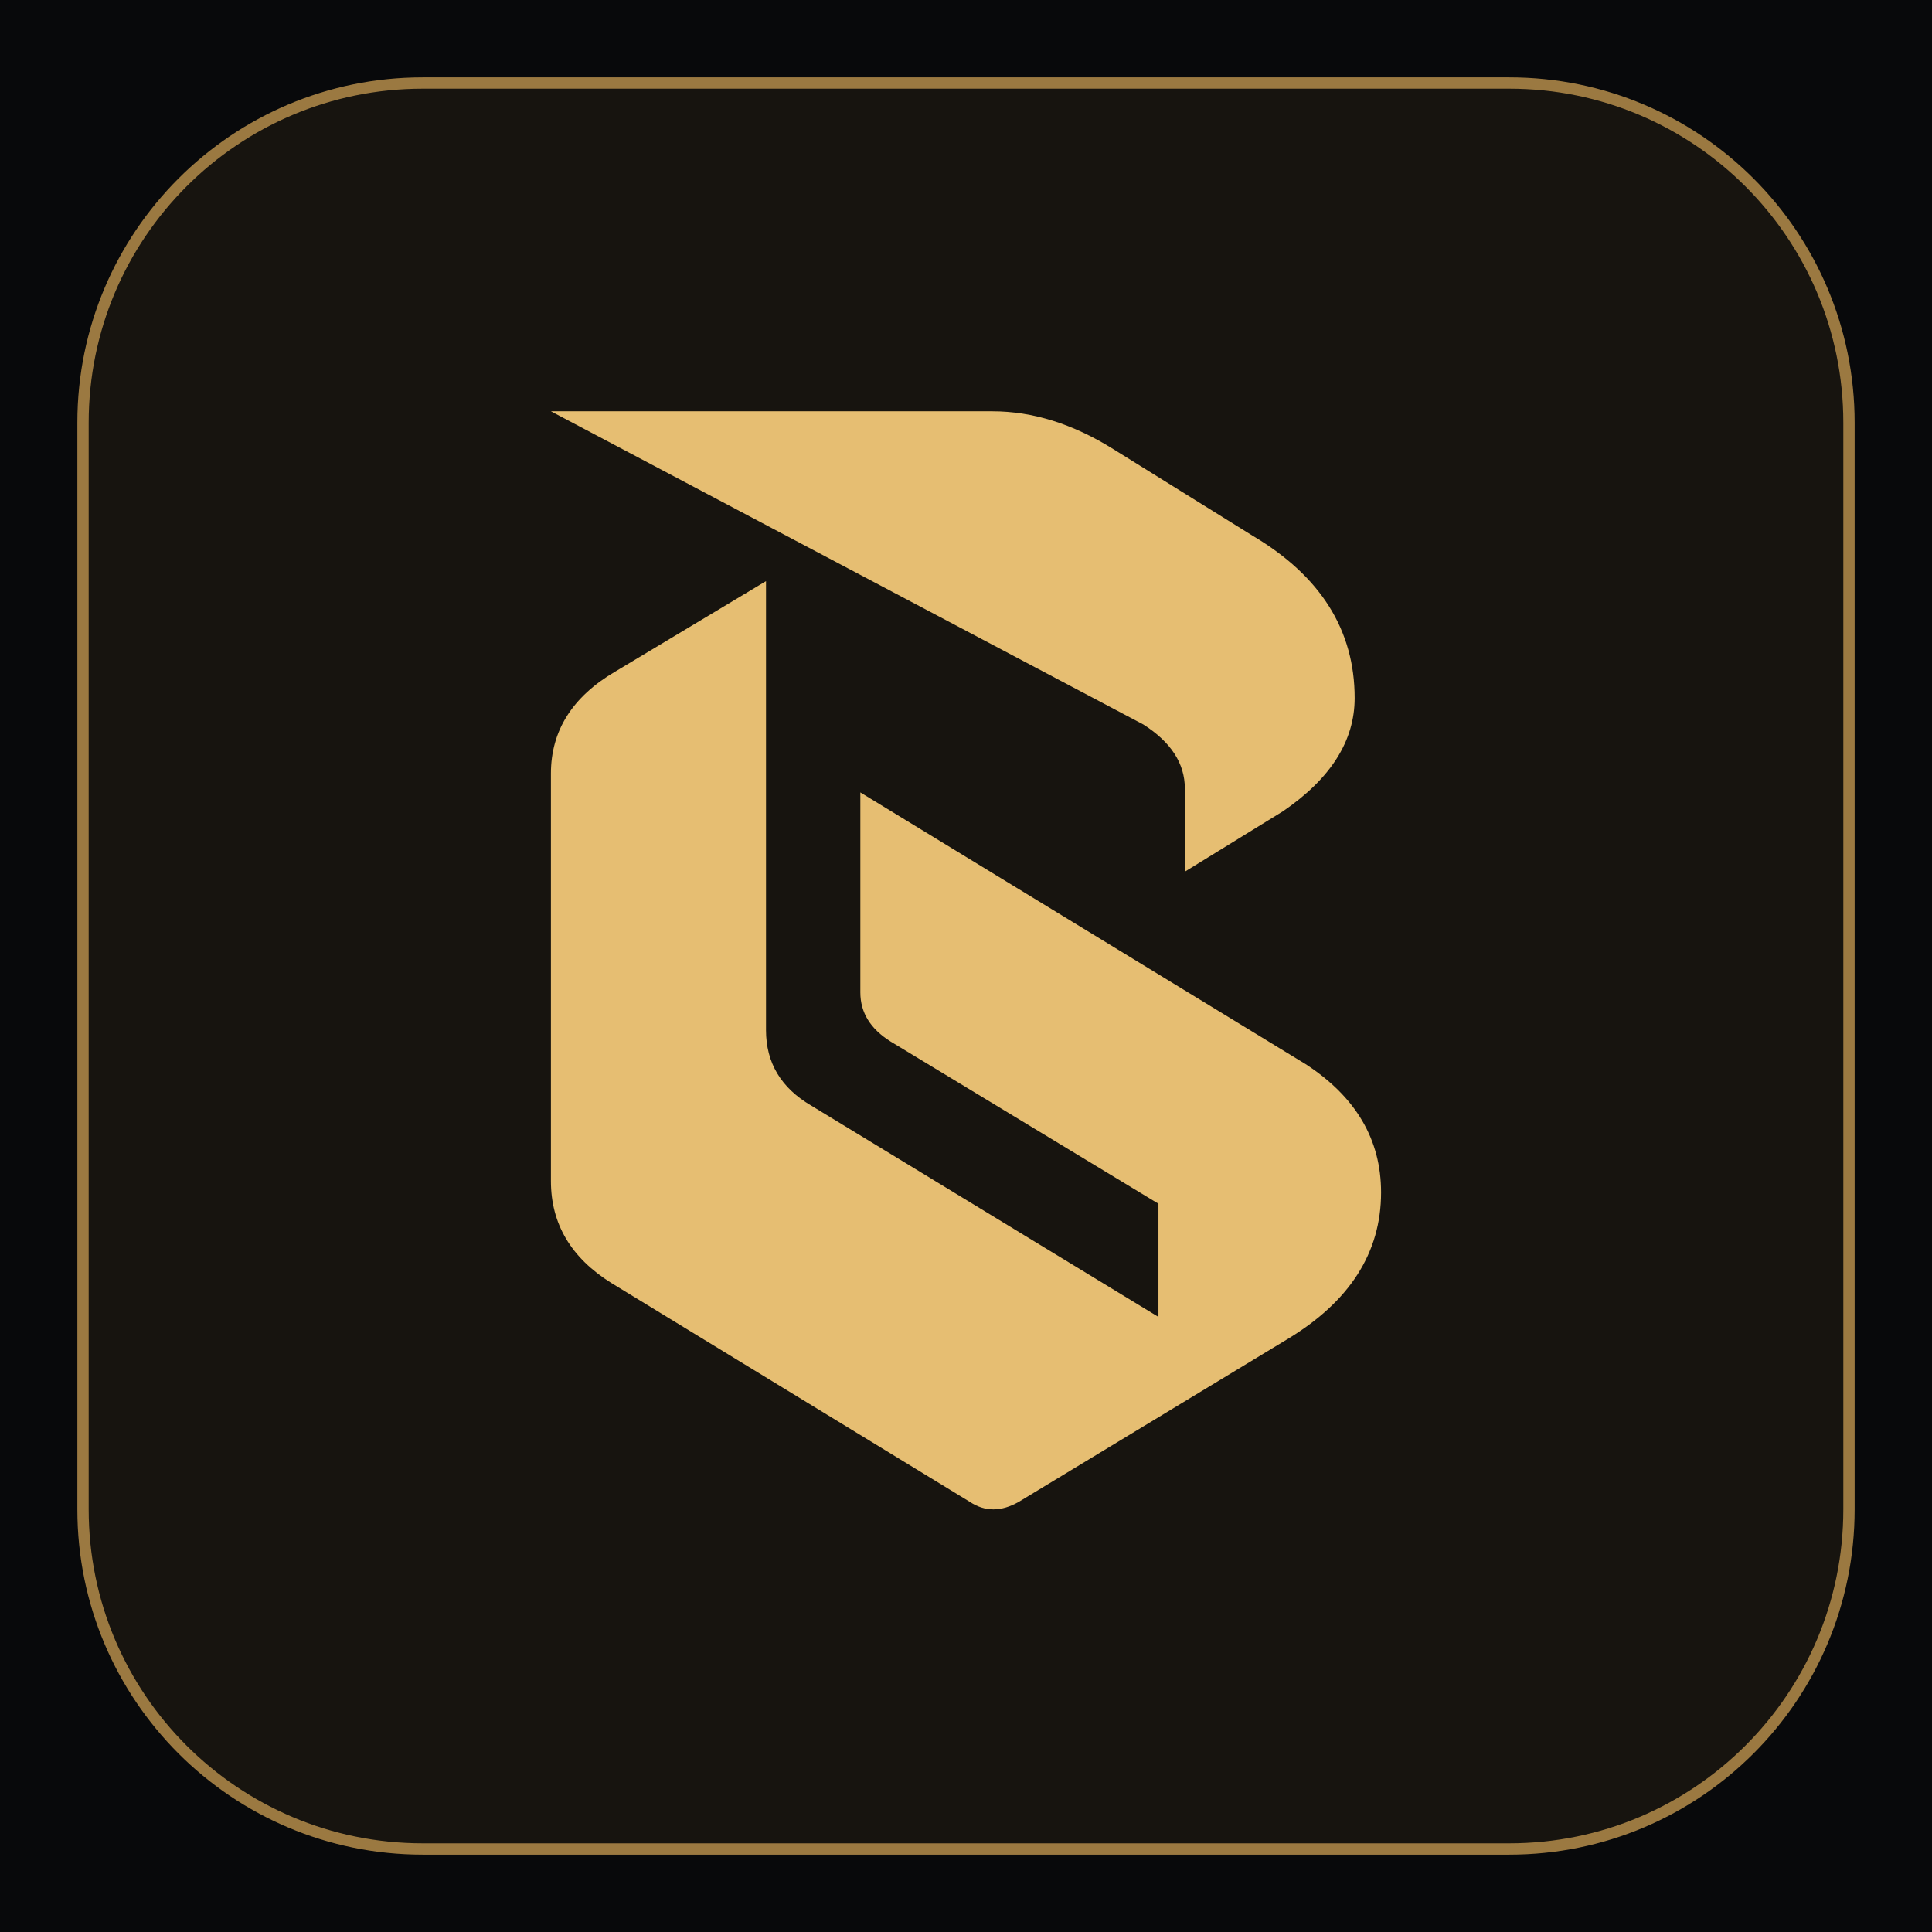
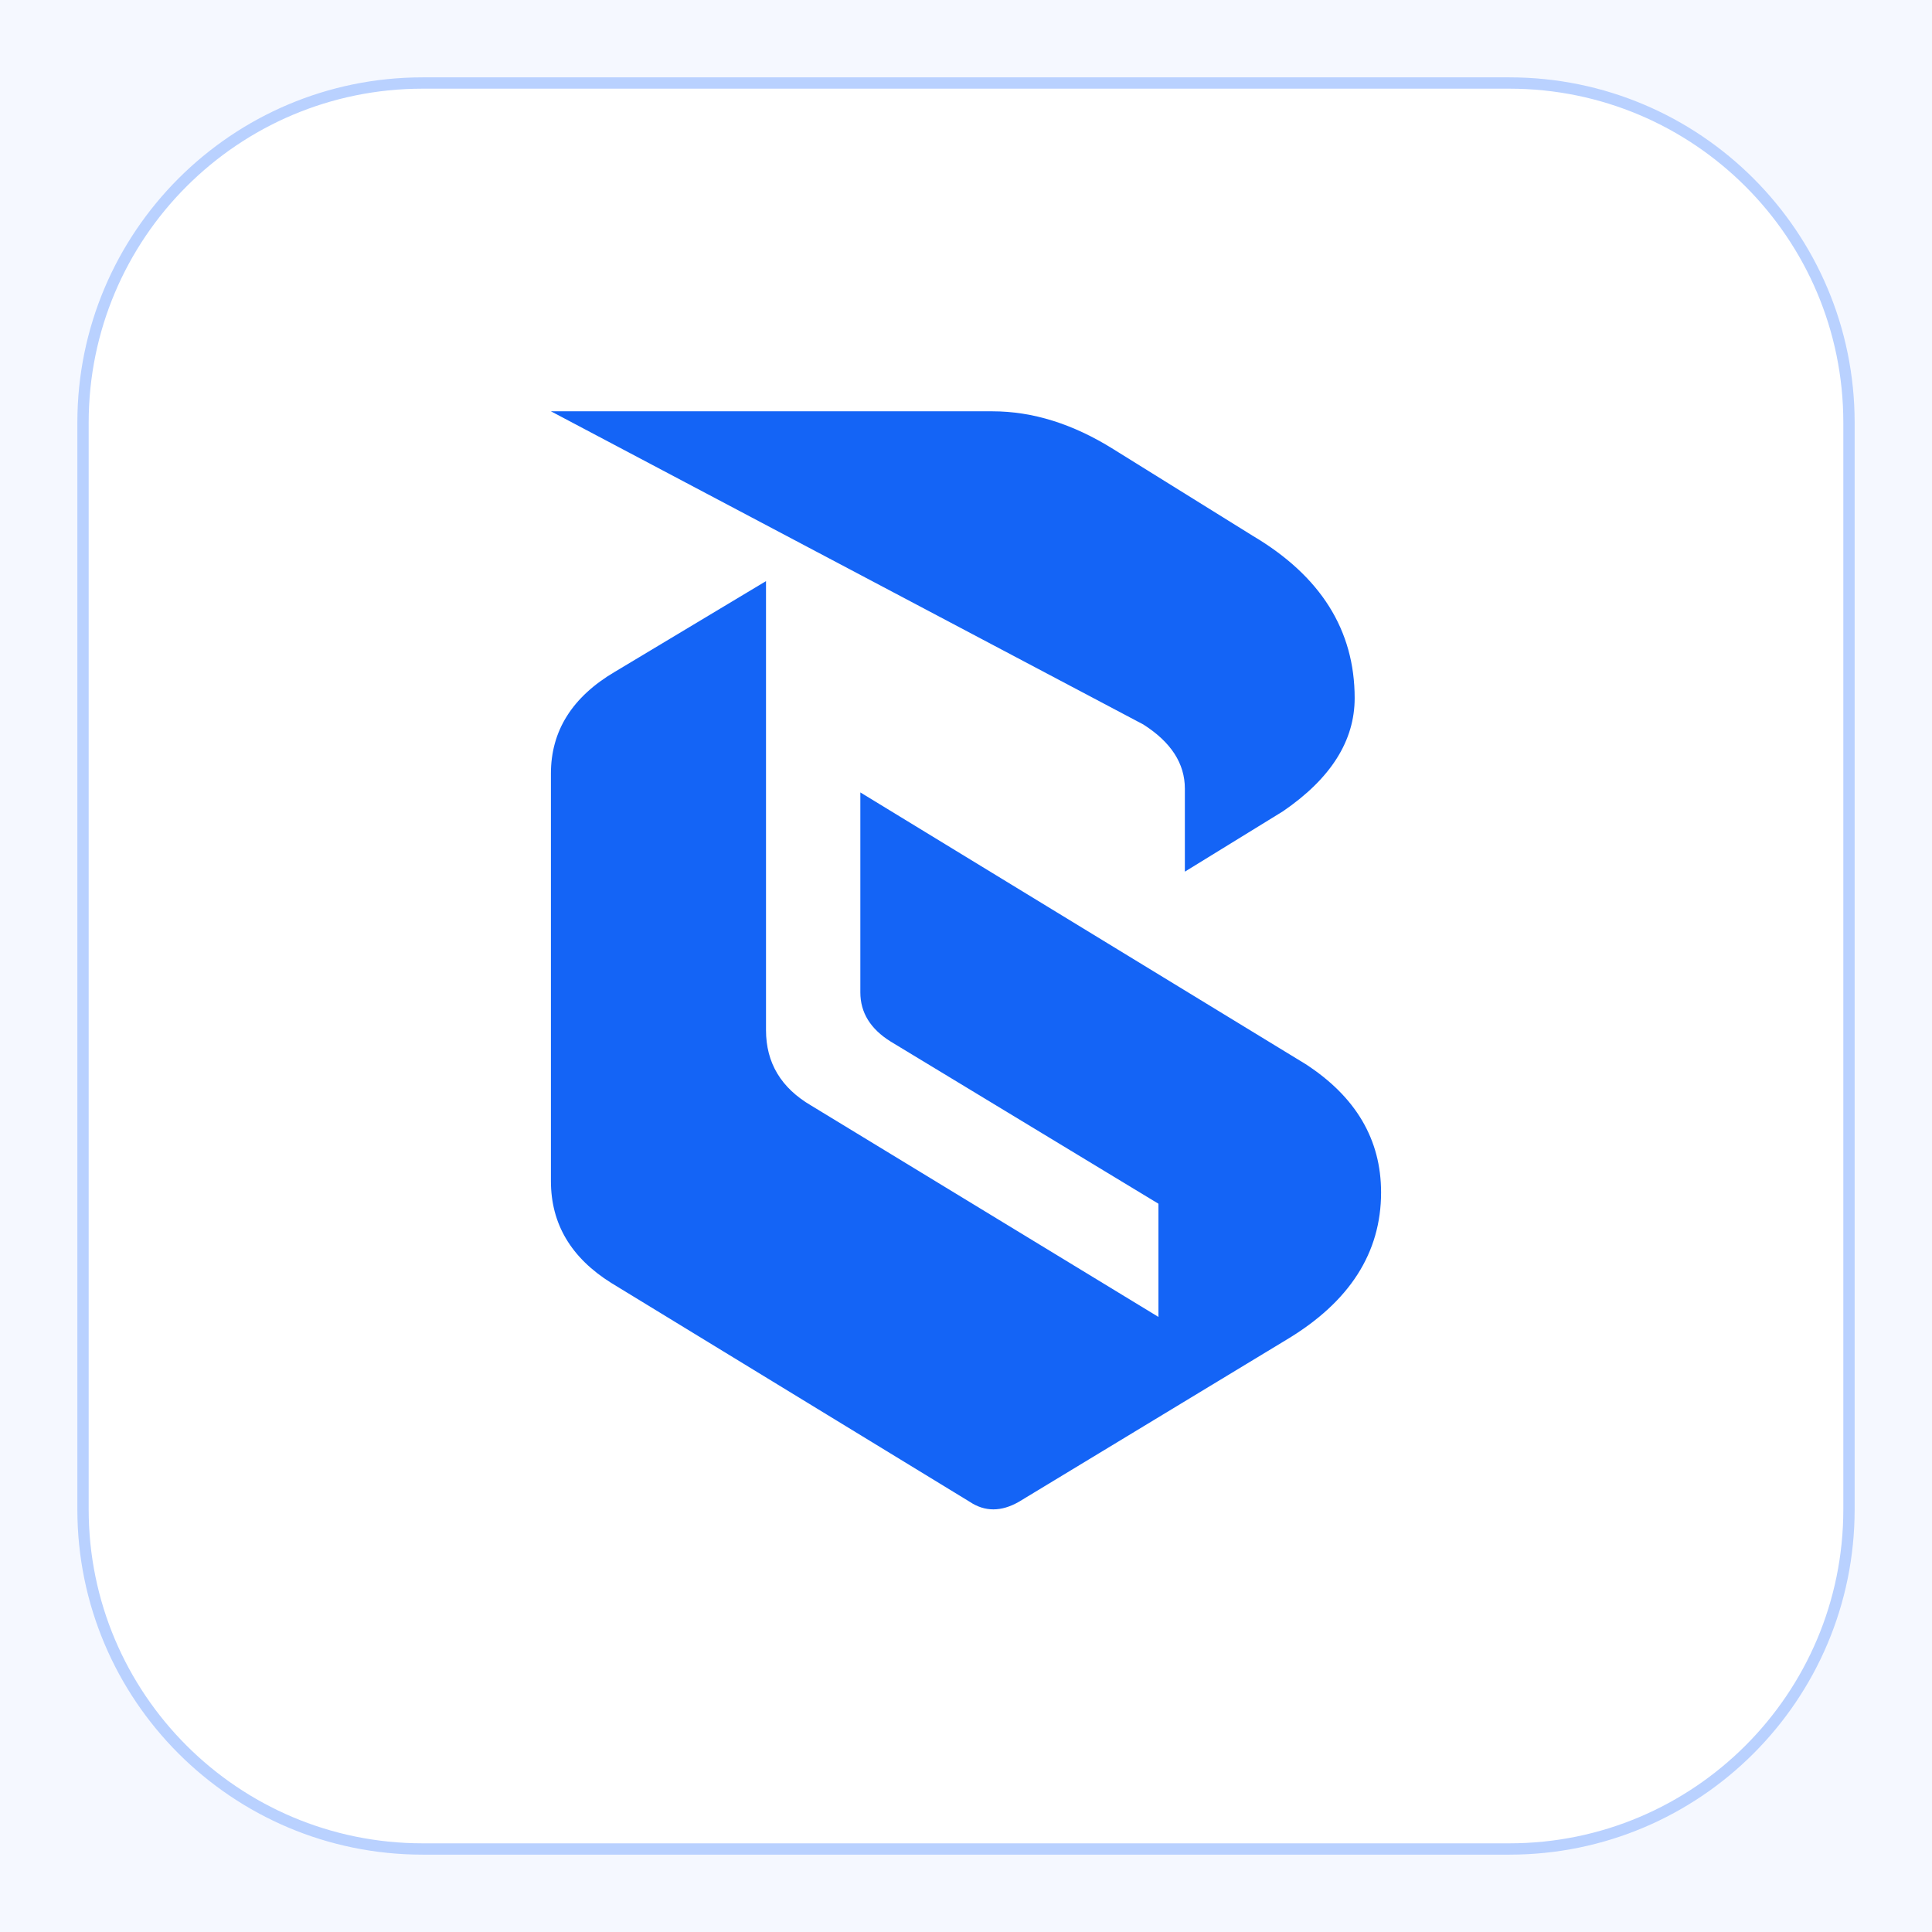
<svg xmlns="http://www.w3.org/2000/svg" viewBox="0 0 512 512">
-   <rect width="512" height="512" fill="#08090b" />
-   <rect x="22" y="22" width="468" height="468" rx="90" fill="#17140f" stroke="#9b7941" stroke-width="3" />
-   <g transform="translate(116 91)" fill="#e6be72">
+   <rect width="512" height="512" fill="#f5f8ff" />
+   <rect x="22" y="22" width="468" height="468" rx="90" fill="#ffffff" stroke="#b9d1ff" stroke-width="3" />
+   <g transform="translate(116 91)" fill="#1464f6">
    <path d="M30 18H147Q163 18 179 28L216 51Q243 67 243 94Q243 111 224 124L198 140V118Q198 108 187 101Z" />
    <path d="M87 63L47 87Q30 97 30 114V222Q30 239 46 249L141 307Q147 311 154 307L225 264Q250 249 250 225Q250 204 230 191L112 119V172Q112 180 120 185L191 228V258L99 202Q87 195 87 182Z" />
  </g>
</svg>
